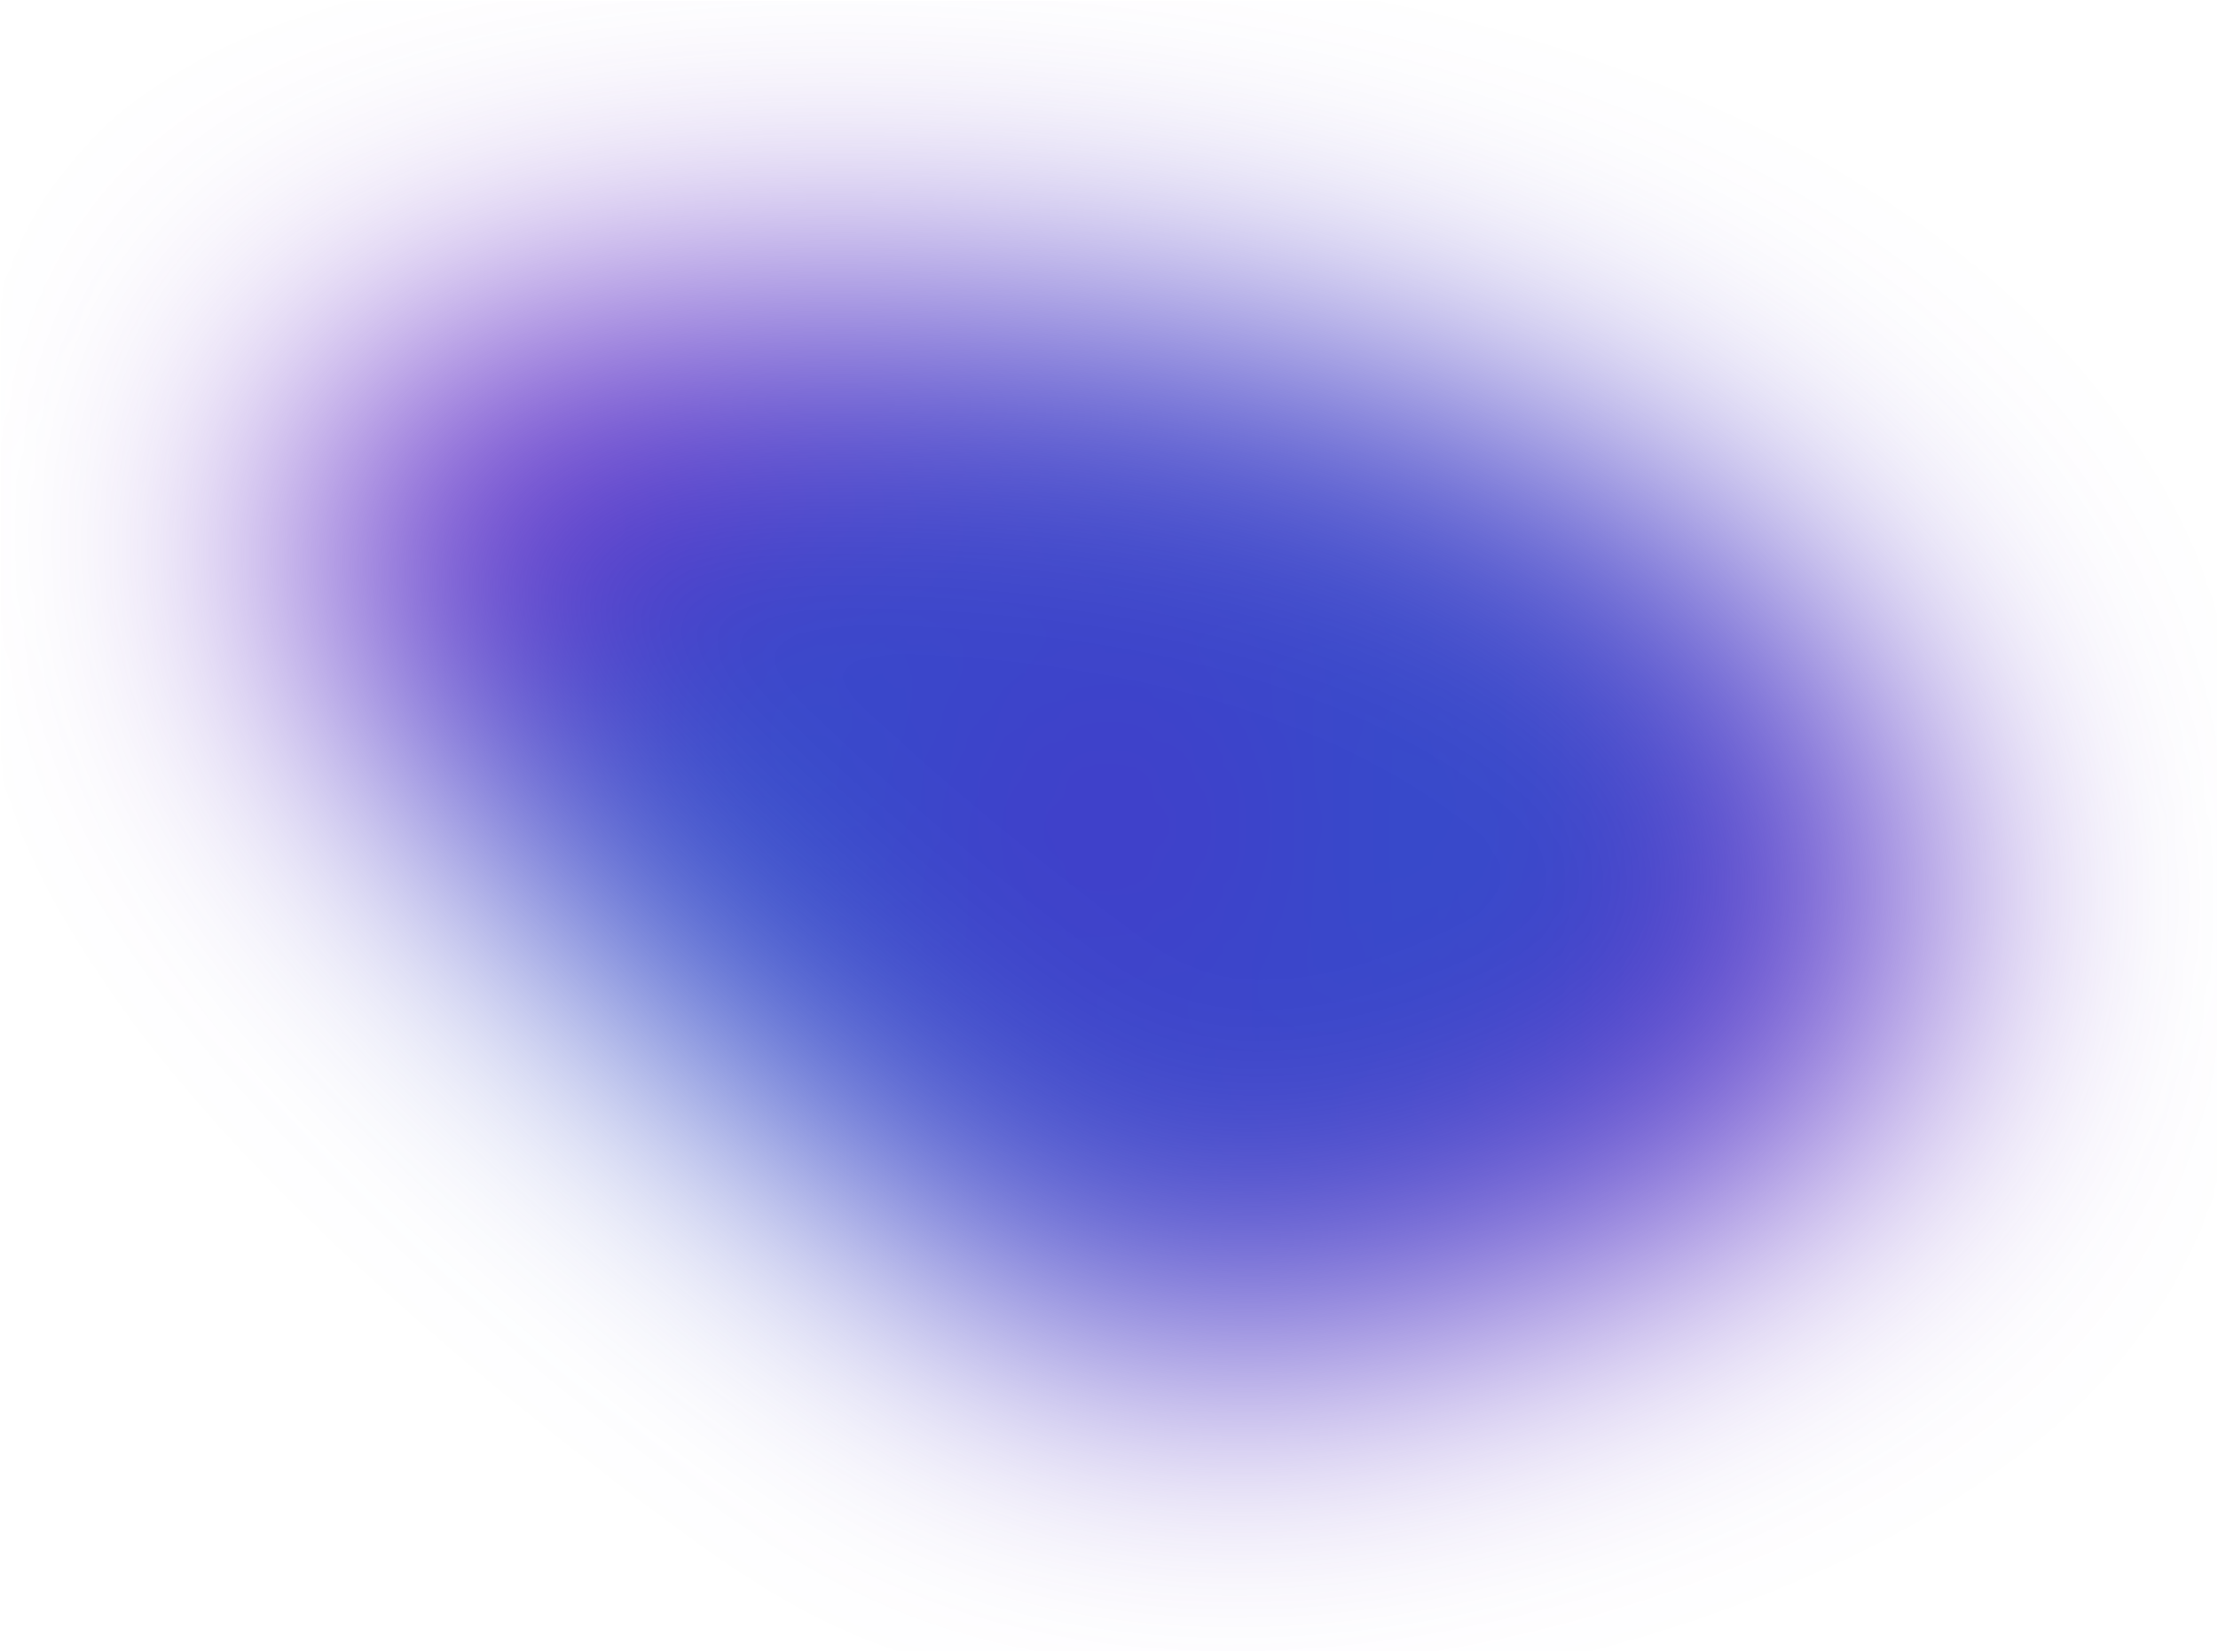
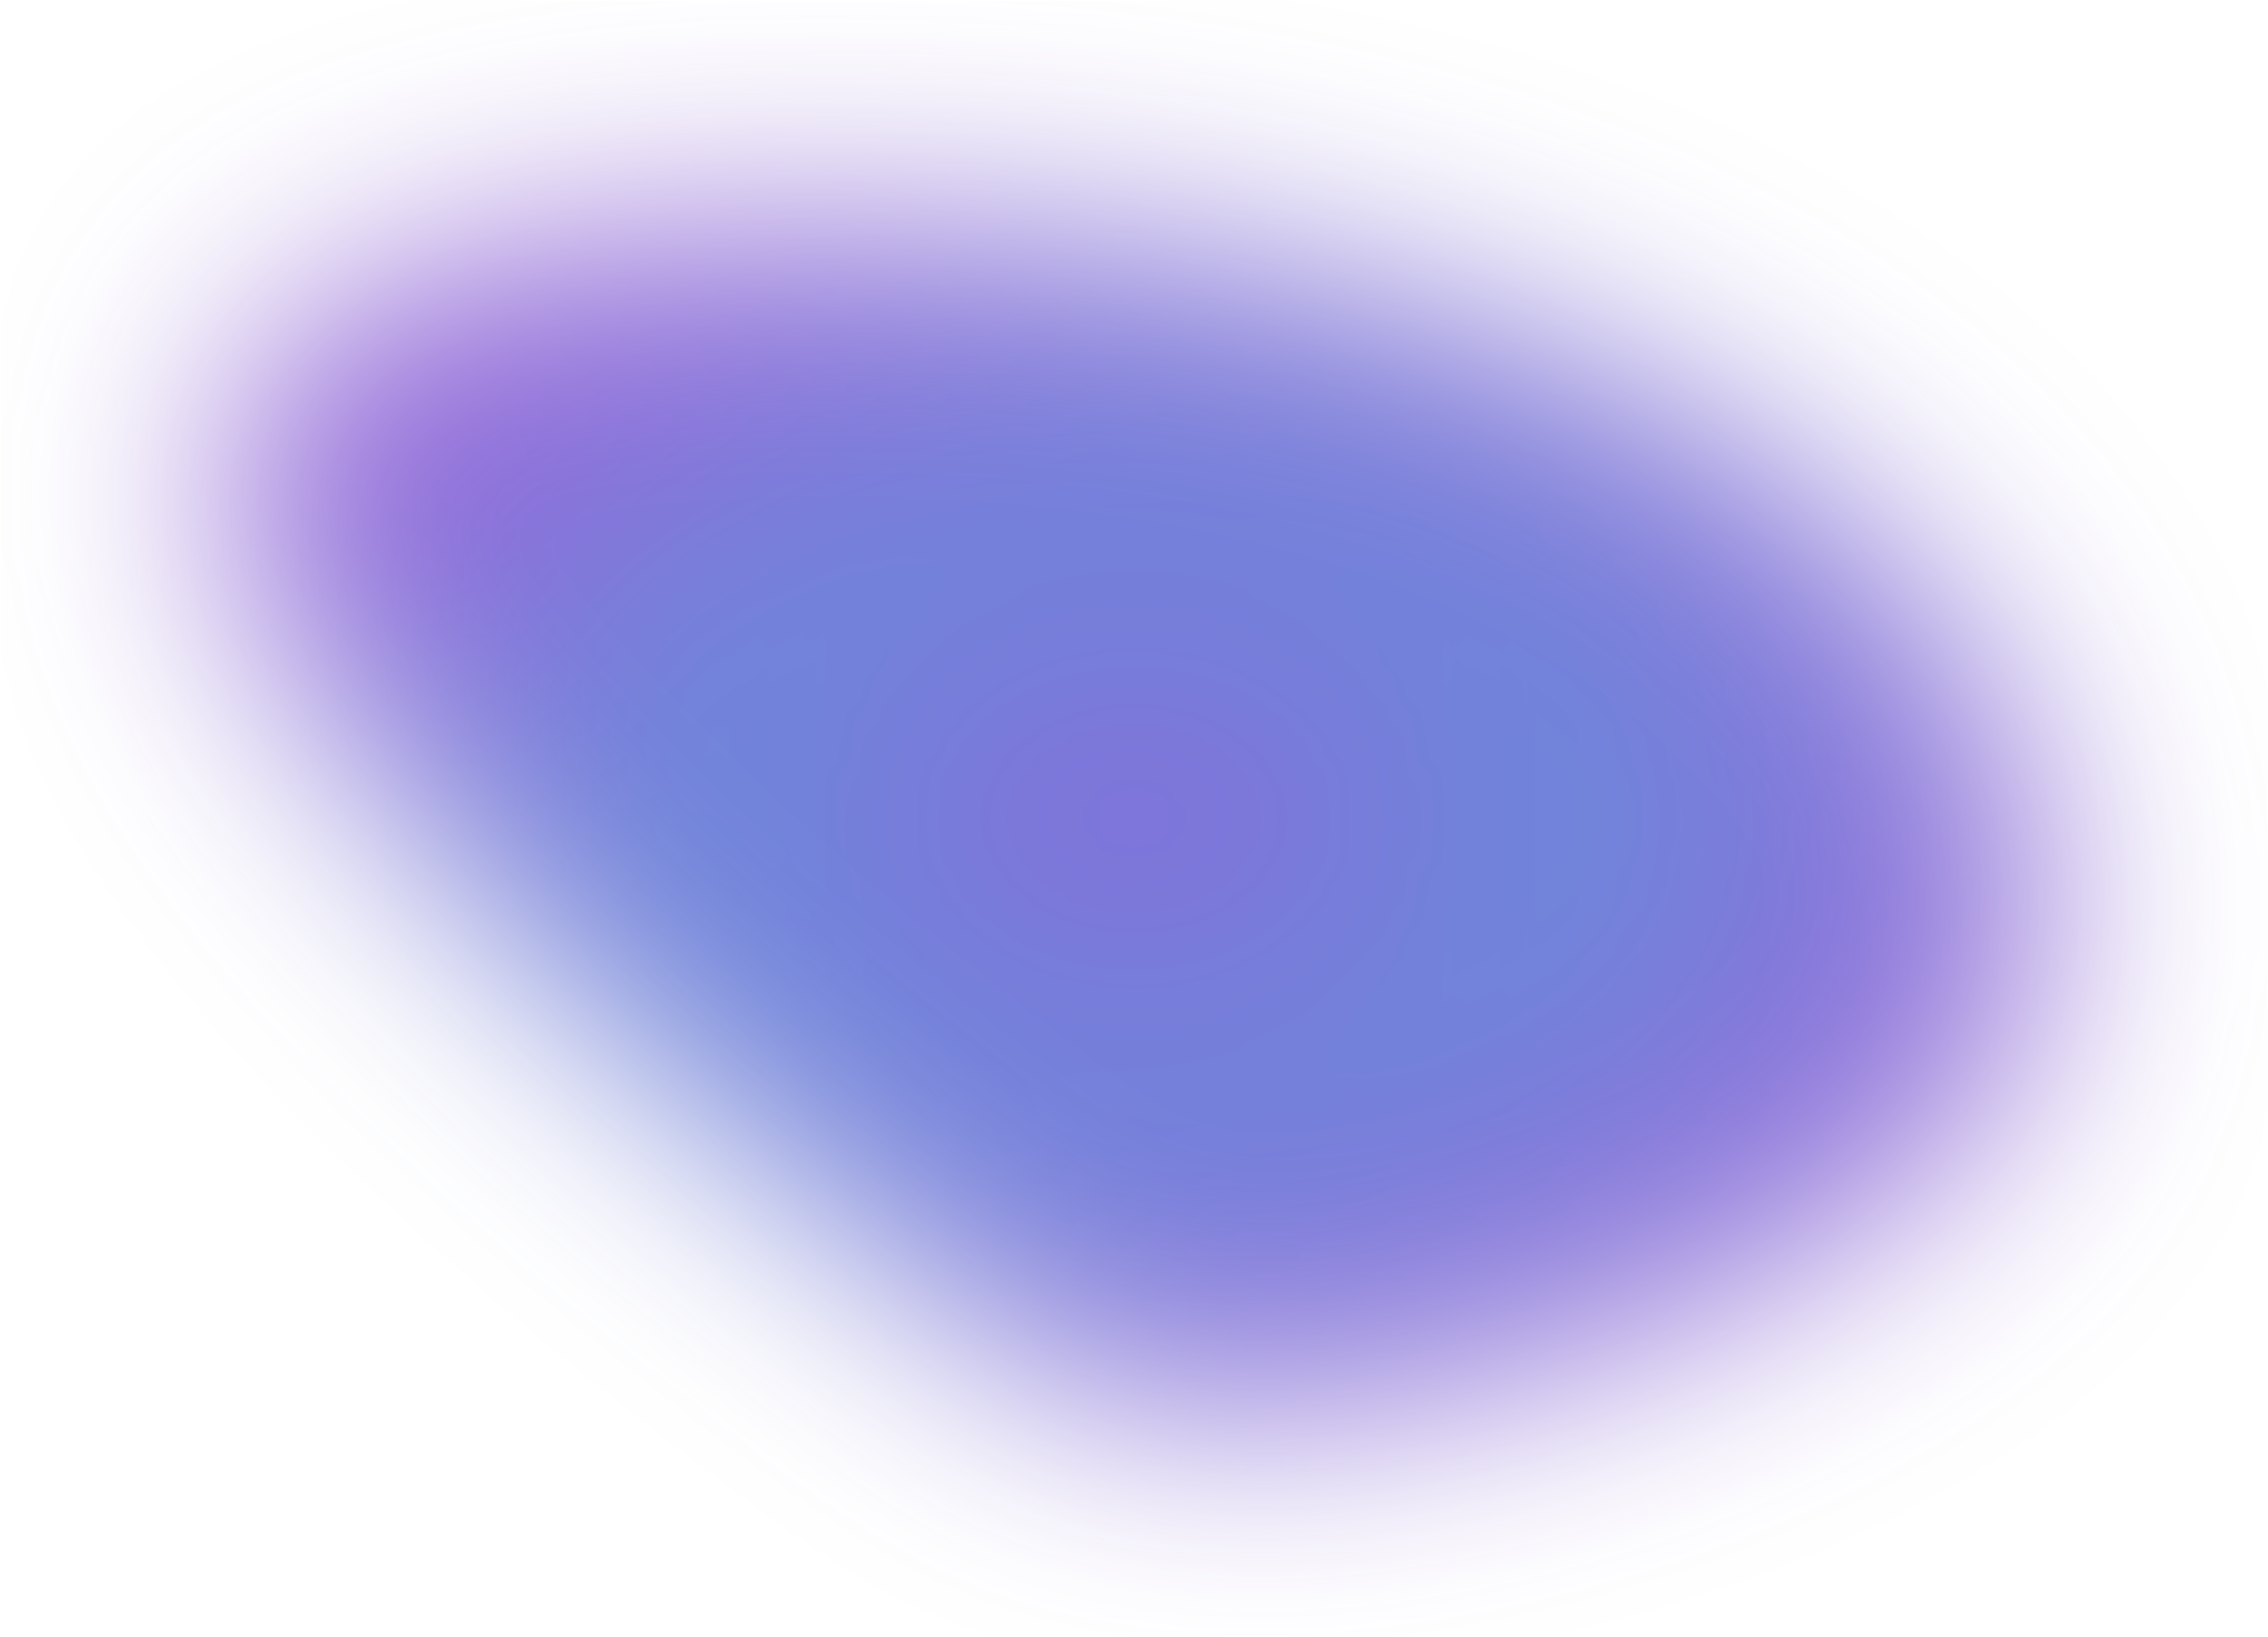
- <svg xmlns="http://www.w3.org/2000/svg" width="1084" height="807" viewBox="0 0 1084 807" fill="none">
-   <g filter="url(#filter0_f_136_492)">
-     <path d="M362.639 145.725C-111.231 161.235 307.355 511.453 504.801 645.489C615.371 705.805 966.466 591.874 935.593 449.461C962.398 367.842 836.51 130.215 362.639 145.725Z" fill="url(#paint0_diamond_136_492)" />
-     <path d="M362.639 145.725C-111.231 161.235 307.355 511.453 504.801 645.489C615.371 705.805 966.466 591.874 935.593 449.461C962.398 367.842 836.51 130.215 362.639 145.725Z" stroke="black" />
+ <svg xmlns="http://www.w3.org/2000/svg" width="996" height="719" viewBox="0 0 996 719" fill="none">
+   <g filter="url(#filter0_f_144_227)">
+     <path d="M318.639 101.725C-155.231 117.235 263.355 467.453 460.801 601.489C571.371 661.805 922.466 547.874 891.593 405.461C918.398 323.842 792.51 86.215 318.639 101.725Z" fill="url(#paint0_diamond_144_227)" fill-opacity="0.7" />
+     <path d="M318.639 101.725C-155.231 117.235 263.355 467.453 460.801 601.489C571.371 661.805 922.466 547.874 891.593 405.461C918.398 323.842 792.51 86.215 318.639 101.725Z" stroke="black" />
  </g>
  <defs>
-     <filter id="filter0_f_136_492" x="0.499" y="0.5" width="1083" height="806" filterUnits="userSpaceOnUse" color-interpolation-filters="sRGB">
+     <filter id="filter0_f_144_227" x="0.499" y="0.5" width="995.001" height="718" filterUnits="userSpaceOnUse" color-interpolation-filters="sRGB">
      <feFlood flood-opacity="0" result="BackgroundImageFix" />
      <feBlend mode="normal" in="SourceGraphic" in2="BackgroundImageFix" result="shape" />
-       <feGaussianBlur stdDeviation="72" result="effect1_foregroundBlur_136_492" />
+       <feGaussianBlur stdDeviation="50" result="effect1_foregroundBlur_144_227" />
    </filter>
-     <radialGradient id="paint0_diamond_136_492" cx="0" cy="0" r="1" gradientUnits="userSpaceOnUse" gradientTransform="translate(542 403.5) rotate(90) scale(258.5 397)">
+     <radialGradient id="paint0_diamond_144_227" cx="0" cy="0" r="1" gradientUnits="userSpaceOnUse" gradientTransform="translate(498 359.5) rotate(90) scale(258.5 397)">
      <stop stop-color="#572ACA" />
      <stop offset="0.5" stop-color="#2A55CA" />
      <stop offset="1" stop-color="#672ACA" />
    </radialGradient>
  </defs>
</svg>
